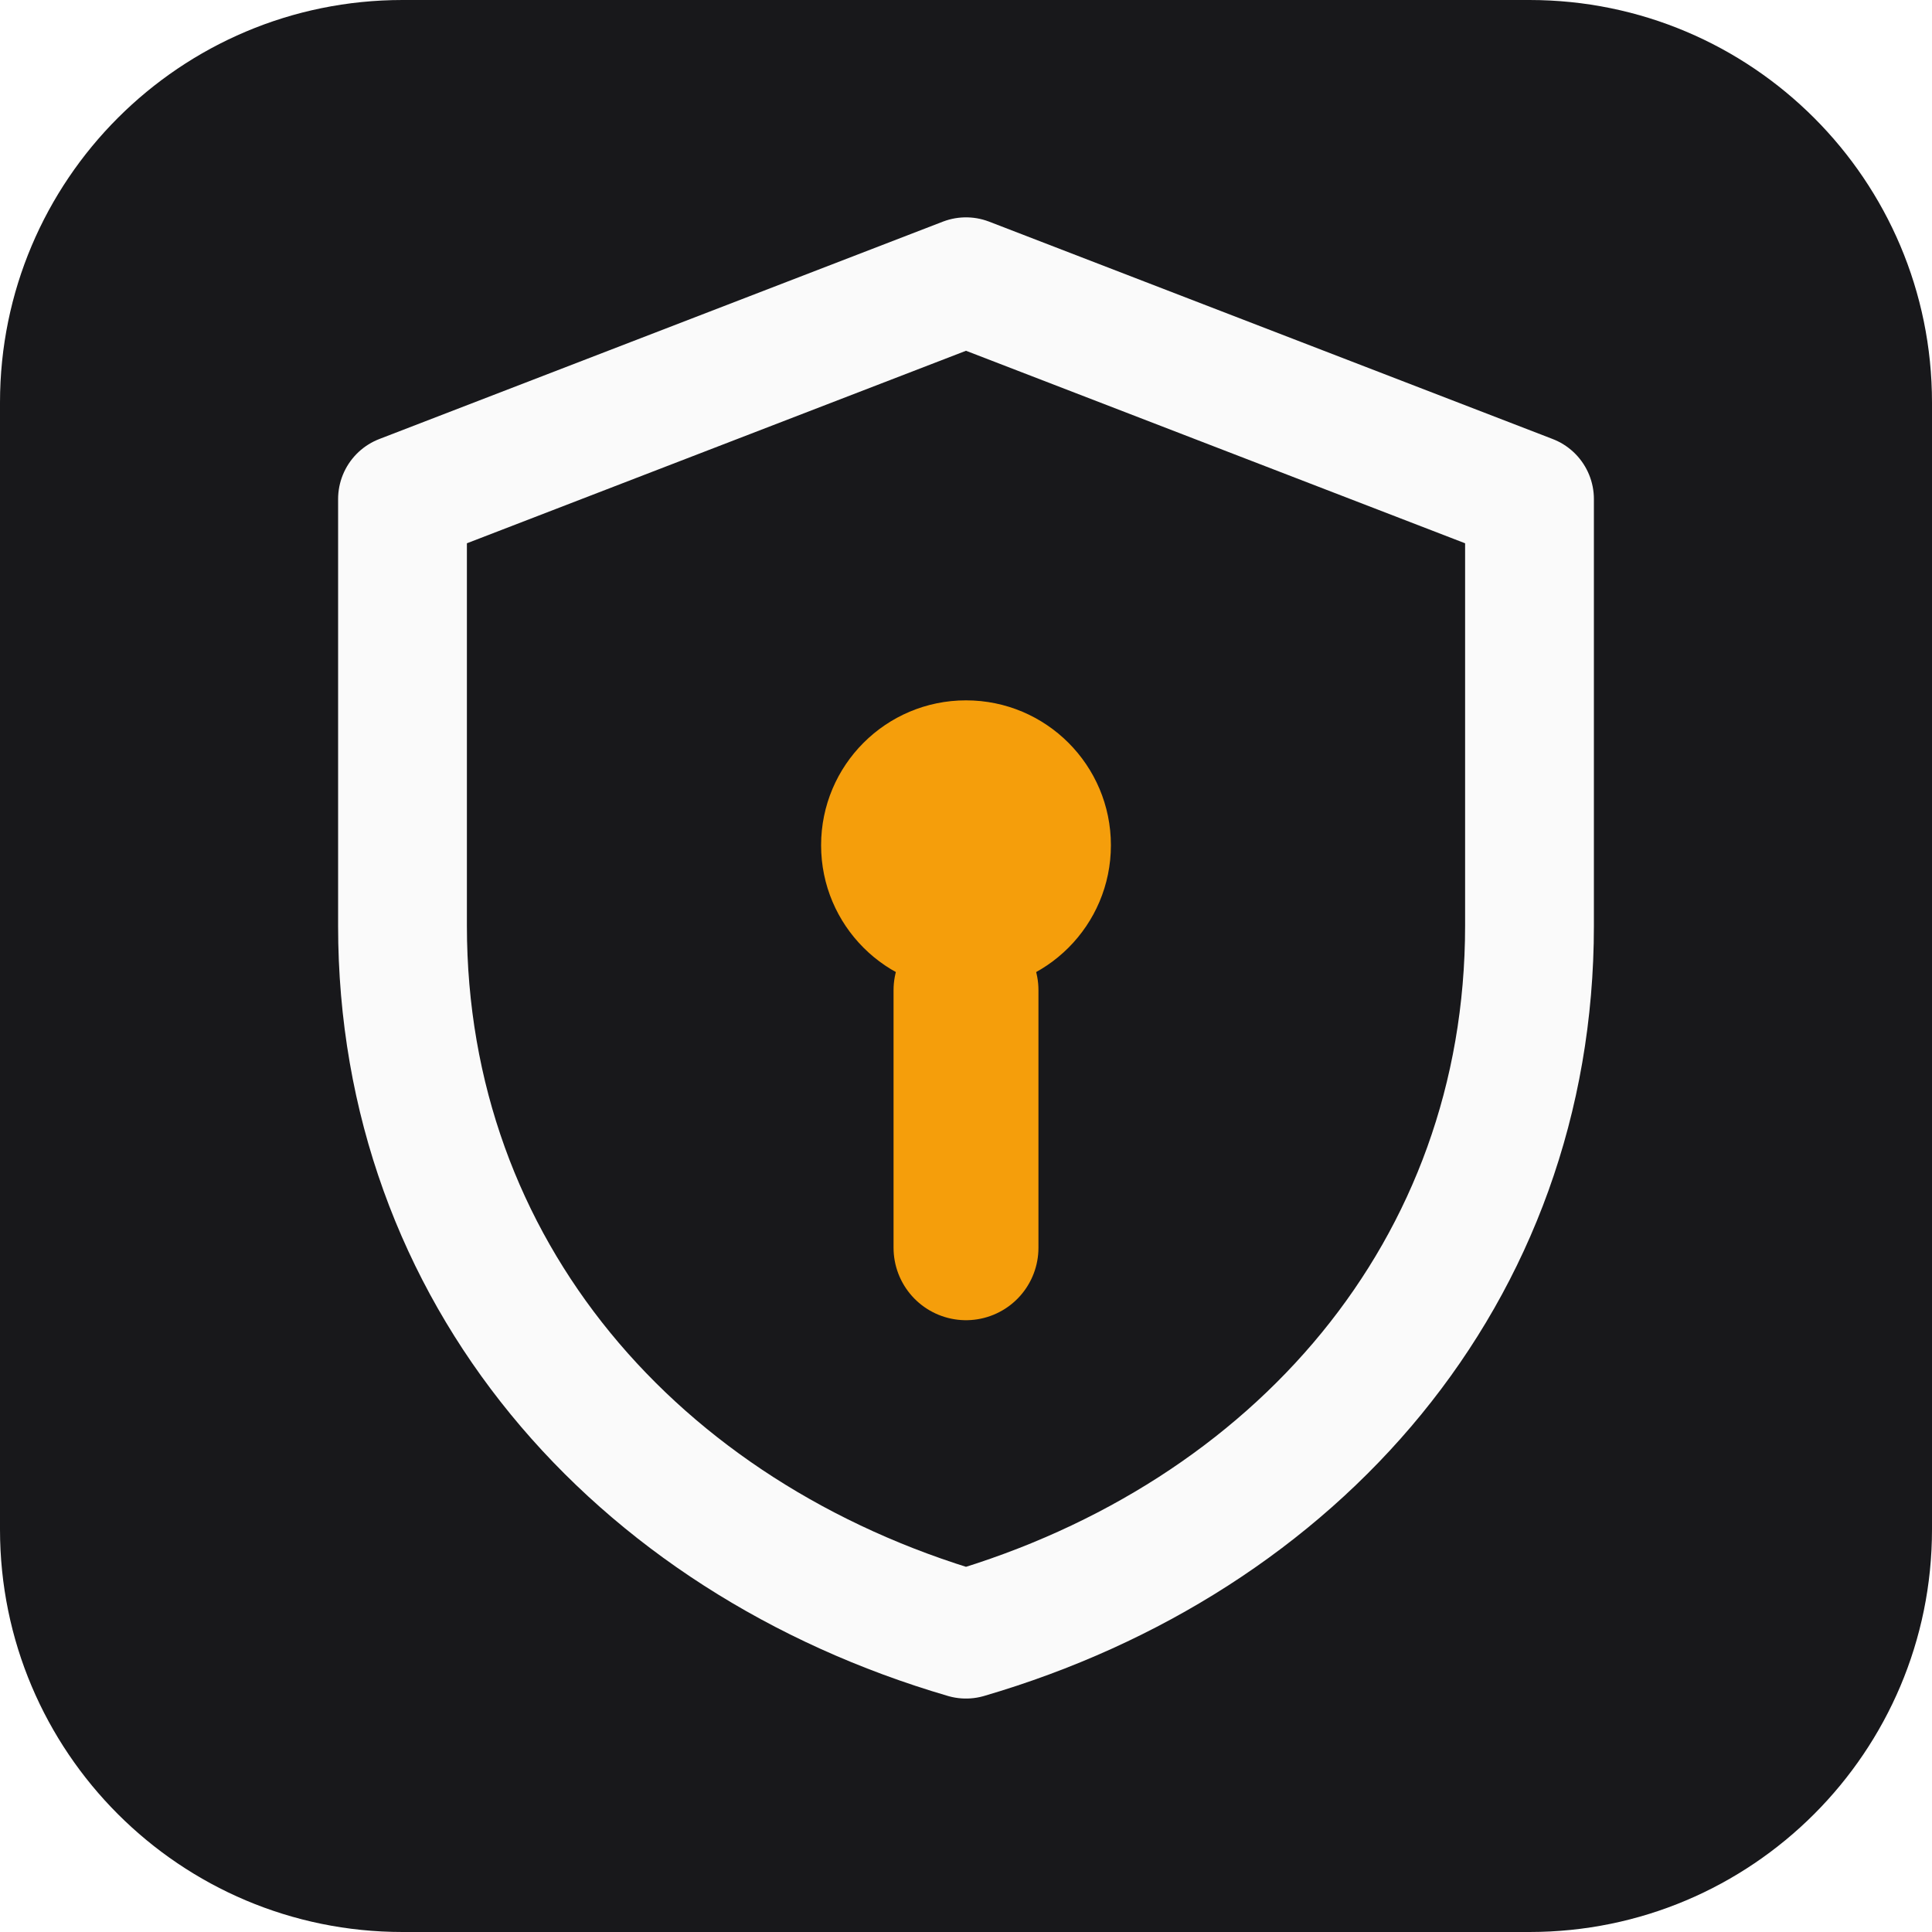
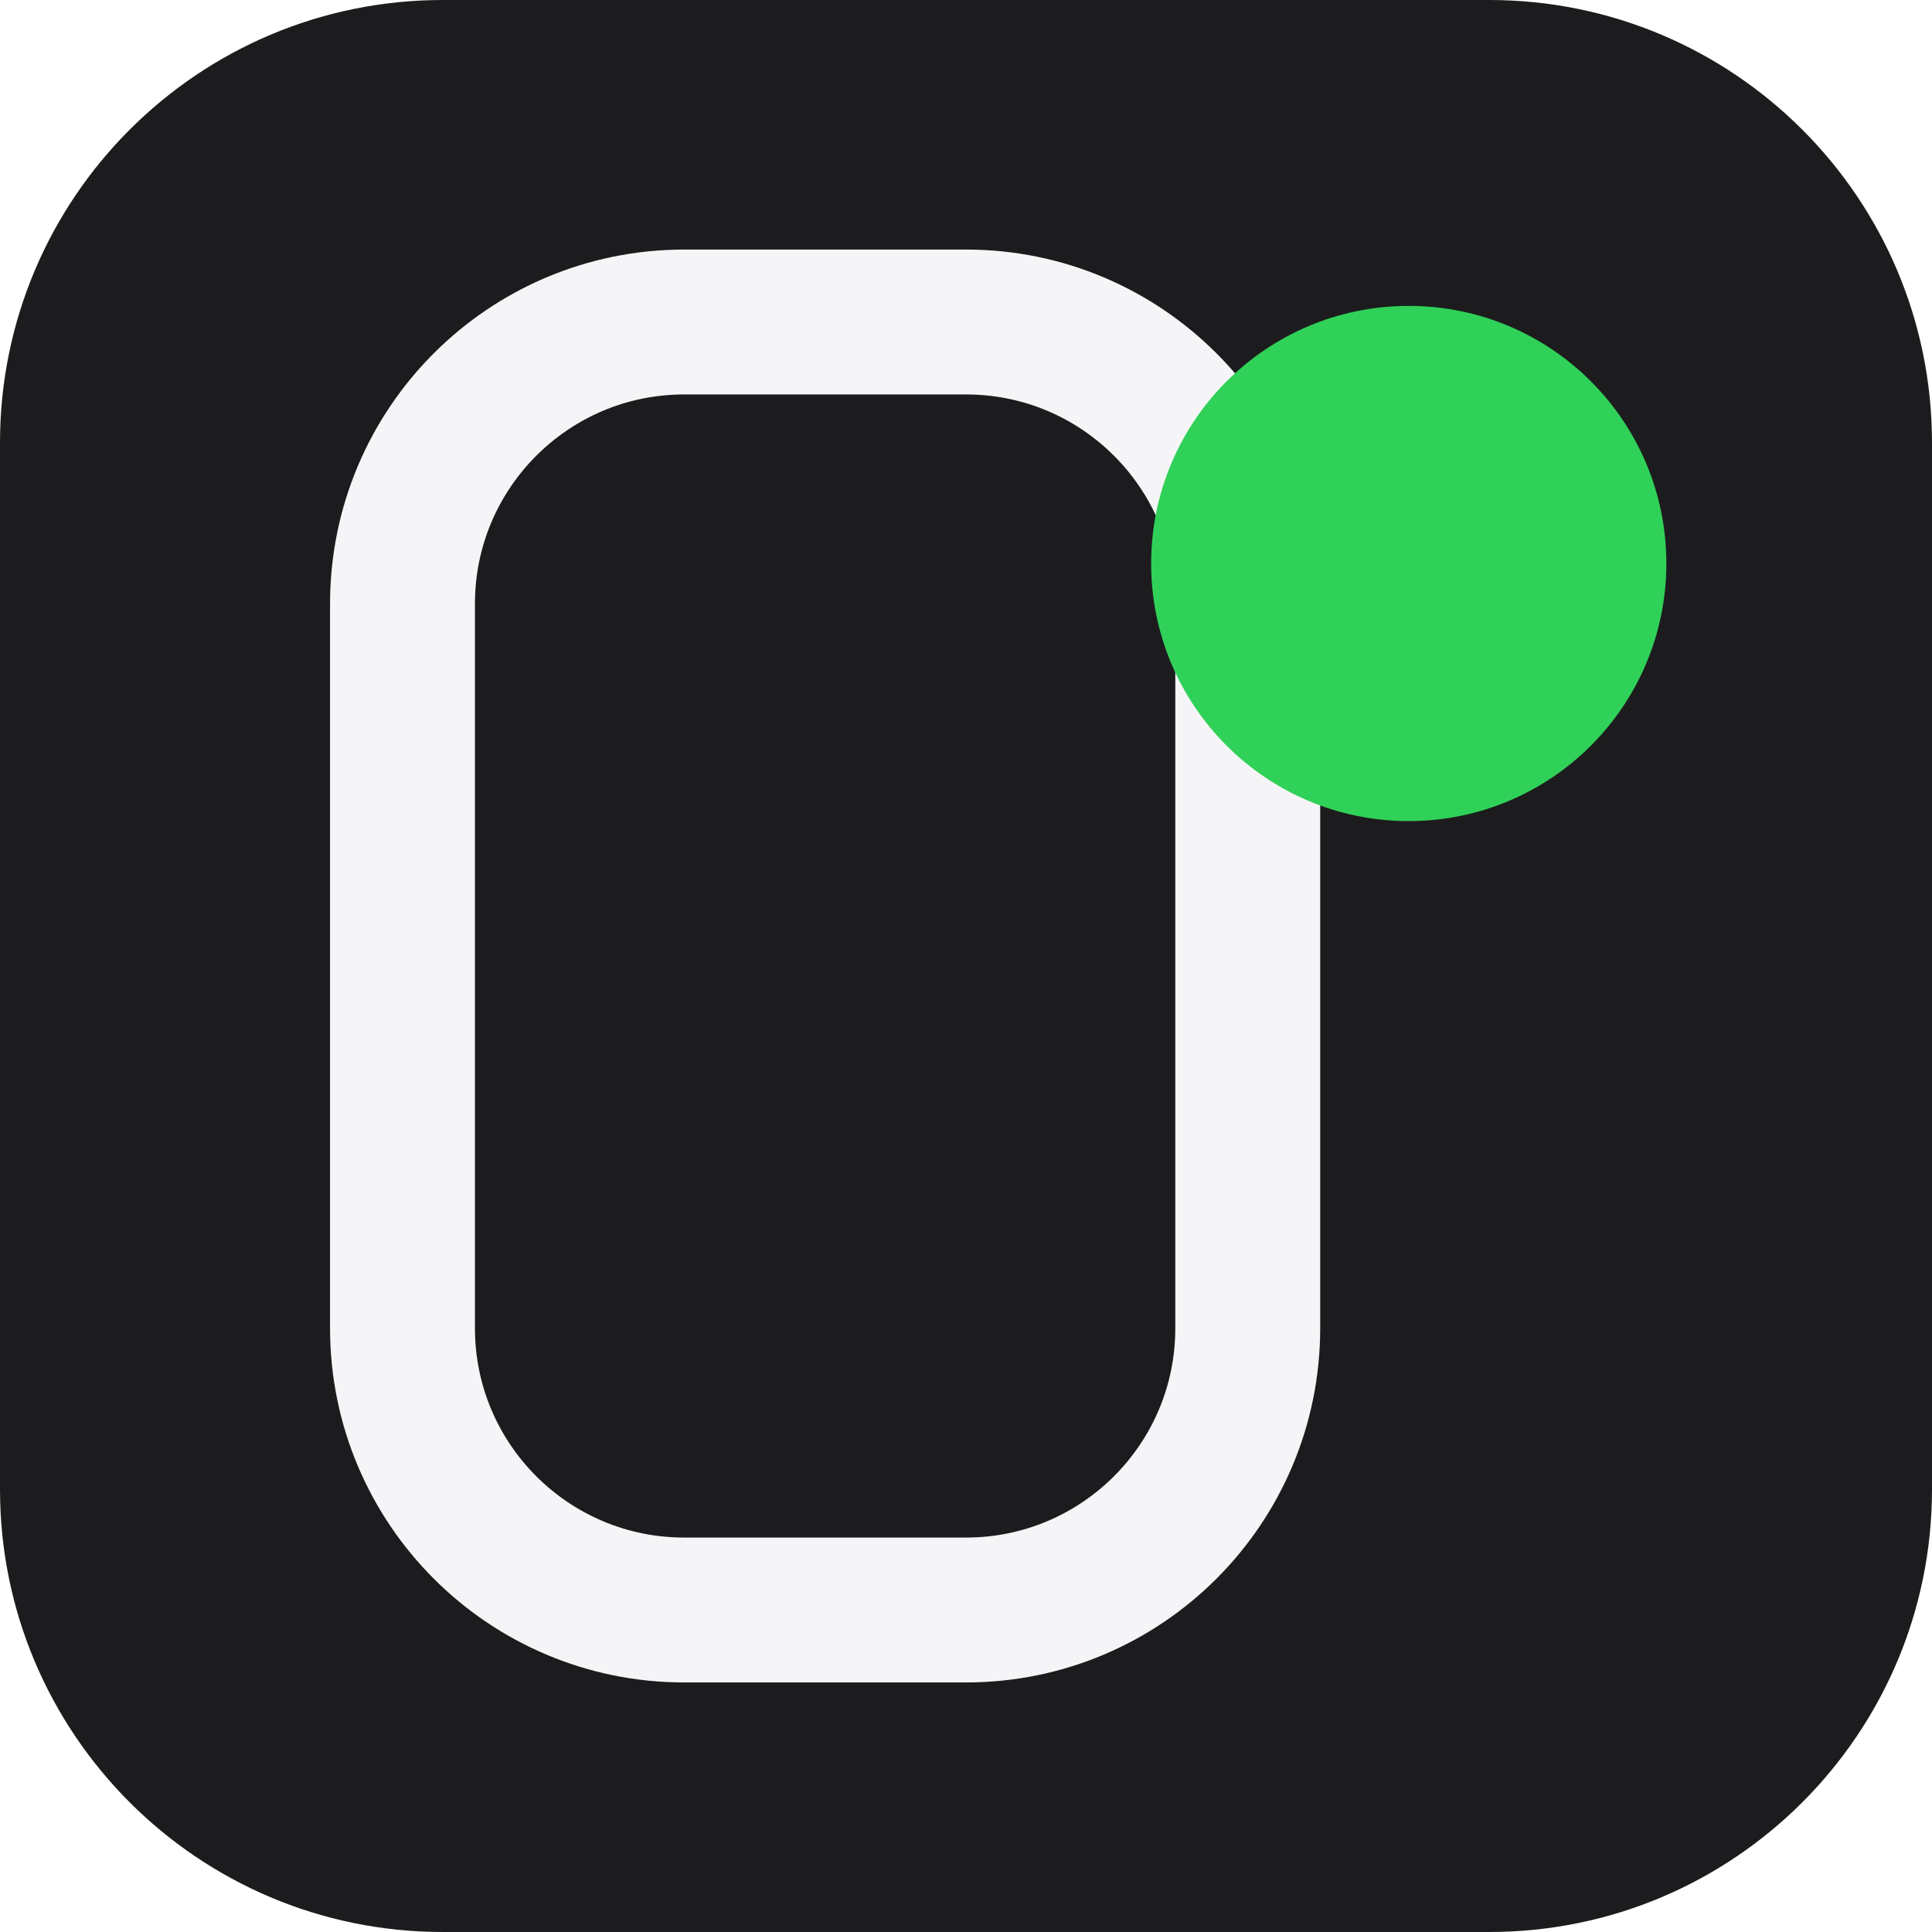
<svg xmlns="http://www.w3.org/2000/svg" viewBox="0 0 24 24" fill="none">
-   <rect width="24" height="24" rx="5" fill="#18181b" />
-   <path d="M12 3.5 5 6.2v5.3c0 4.3 2.9 7.6 7 8.8 4.1-1.2 7-4.5 7-8.8V6.2l-7-2.7Z" stroke="#fafafa" stroke-width="1.6" stroke-linejoin="round" />
-   <circle cx="12" cy="10.5" r="1.8" fill="#f59e0b" />
-   <path d="M12 12.3v3.2" stroke="#f59e0b" stroke-width="1.8" stroke-linecap="round" />
+   <rect width="24" height="24" rx="5.5" fill="#1c1c1e" />
+   <rect x="5" y="4" width="10.5" height="16" rx="3.5" stroke="#f5f5f7" stroke-width="1.8" />
+   <circle cx="17.5" cy="7" r="3.2" fill="#30d158" />
</svg>
